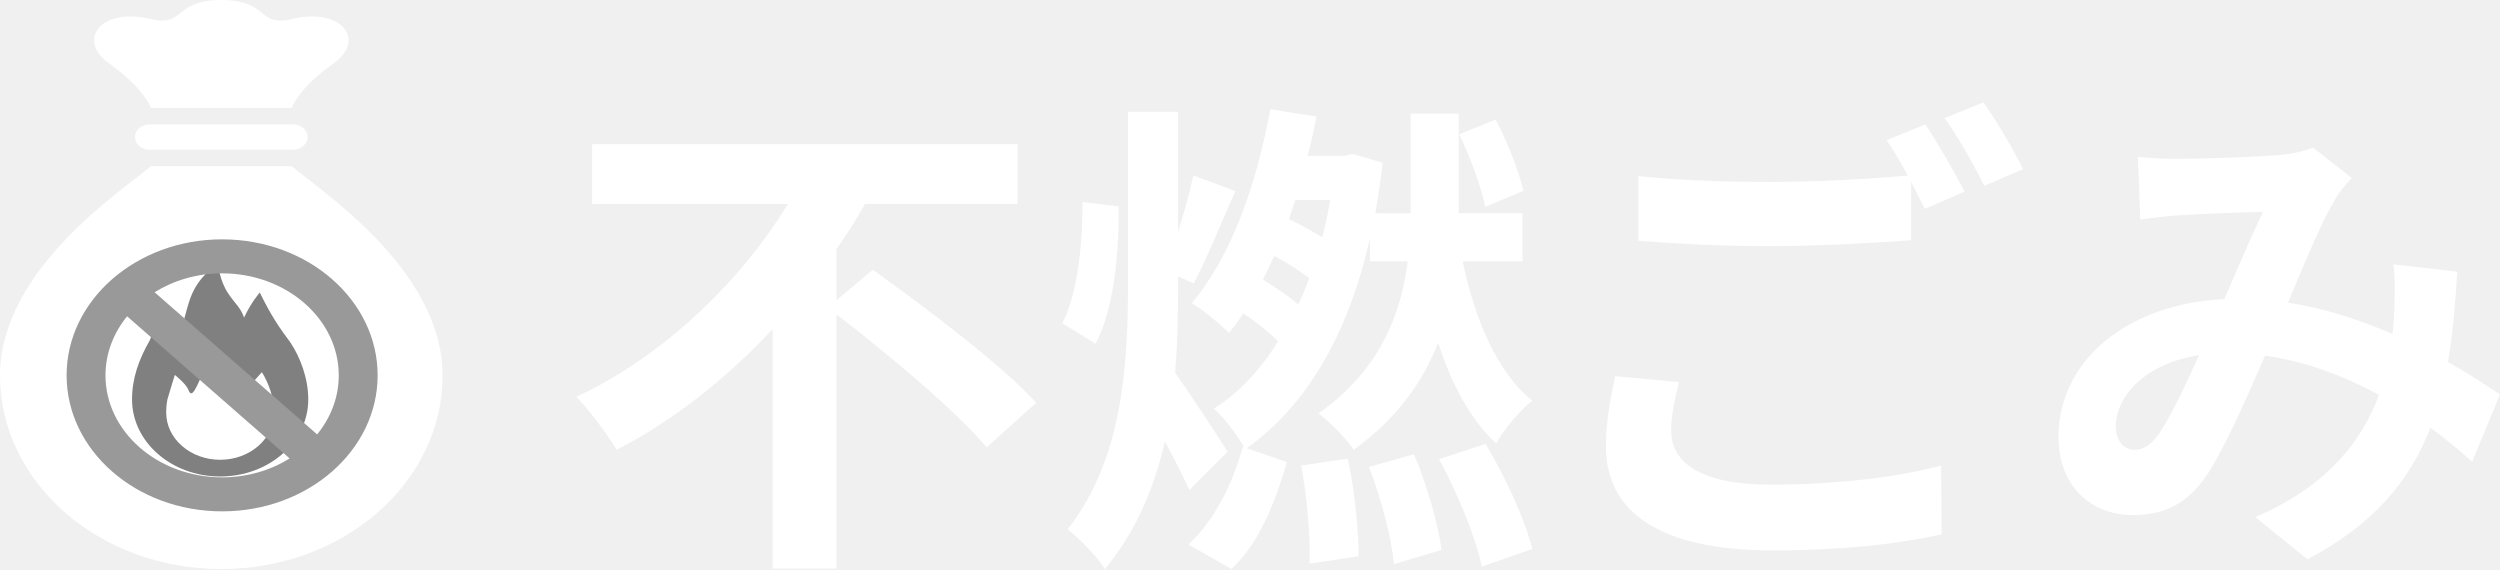
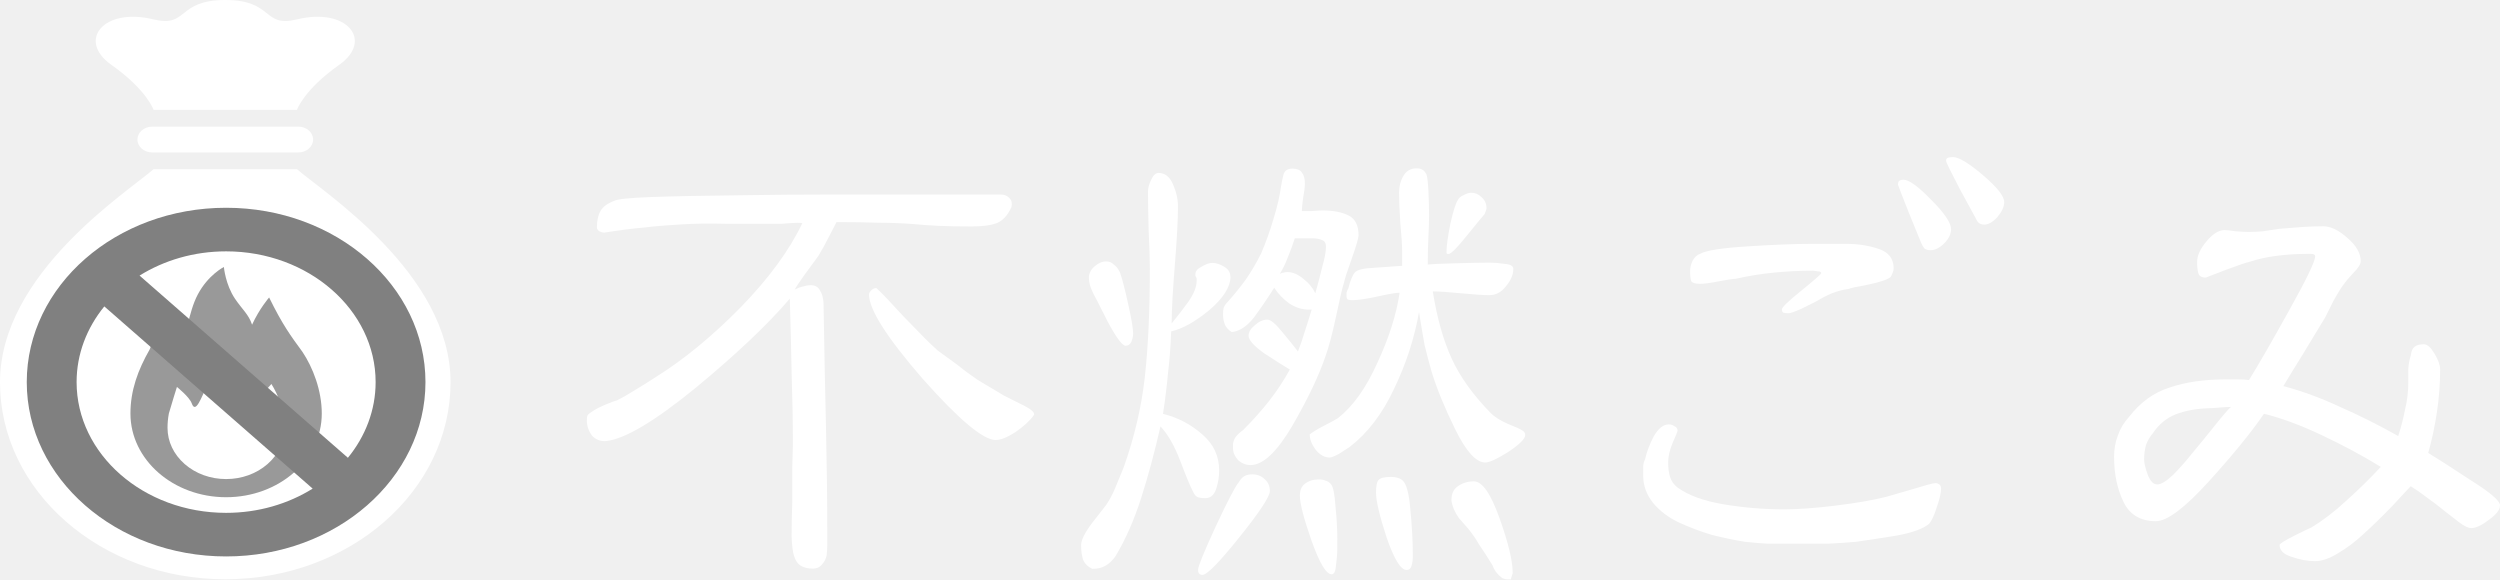
- <svg xmlns="http://www.w3.org/2000/svg" id="svg5717" version="1.1" viewBox="0 0 39.54 9" height="9mm" width="39.54mm">
-   <defs id="defs5711" />
-   <g transform="translate(-74.52528,-150.3217)" id="layer1">
-     <g transform="matrix(0.03537243,0,0,0.03093361,75.69091,150.469)" id="g5775">
-       <g style="display:inline;opacity:1;fill:#ffffff" id="g5111" transform="matrix(0.5682533,0,0,0.5682533,-79.47856,-4.7634)">
-         <g id="g5097" style="fill:#ffffff">
-           <path id="path5091" style="fill:#ffffff" d="m 311.406,149.531 c 20.156,20.156 118.719,92.188 118.719,188.344 C 430.125,434.031 352.172,512 256,512 159.844,512 81.875,434.031 81.875,337.875 c 0,-96.156 98.563,-168.188 118.719,-188.344 z" class="st0" />
-           <path id="path5093" style="fill:#ffffff" d="m 311.406,97.125 c 0,0 5.125,-17.594 32.75,-39.906 26.5,-21.406 6.156,-50.969 -32.75,-40.063 C 284.547,24.656 293.672,0 256,0 218.328,0 227.453,24.656 200.594,17.156 161.703,6.25 141.36,35.812 167.86,57.219 c 27.609,22.313 32.734,39.906 32.734,39.906 z" class="st0" />
-           <path id="path5095" style="fill:#ffffff" d="m 323.891,123.328 c 0,6.297 -5.109,11.406 -11.391,11.406 H 199.516 c -6.297,0 -11.406,-5.109 -11.406,-11.406 v 0 c 0,-6.297 5.109,-11.391 11.406,-11.391 H 312.5 c 6.281,0.001 11.391,5.094 11.391,11.391 z" class="st0" />
+ <svg xmlns="http://www.w3.org/2000/svg" id="svg458" version="1.1" viewBox="0 0 38.842 9" height="9mm" width="38.842mm">
+   <defs id="defs452" />
+   <g transform="translate(-24.72397,-121.9404)" id="layer1">
+     <g transform="translate(10.84687,85.54809)" id="g267">
+       <g id="g9153" transform="matrix(0.03537243,0,0,0.03093361,13.71781,35.30516)">
+         <g transform="matrix(0.5682533,0,0,0.5682533,-42.02234,35.14531)" id="g5111-4" style="display:inline;opacity:1;fill:#ffffff">
+           <g style="fill:#ffffff" id="g5097-4">
+             <path class="st0" d="m 311.406,149.531 c 20.156,20.156 118.719,92.188 118.719,188.344 C 430.125,434.031 352.172,512 256,512 159.844,512 81.875,434.031 81.875,337.875 c 0,-96.156 98.563,-168.188 118.719,-188.344 z" style="fill:#ffffff" id="path5091-8" />
+             <path class="st0" d="m 311.406,97.125 c 0,0 5.125,-17.594 32.75,-39.906 26.5,-21.406 6.156,-50.969 -32.75,-40.063 C 284.547,24.656 293.672,0 256,0 218.328,0 227.453,24.656 200.594,17.156 161.703,6.25 141.36,35.812 167.86,57.219 c 27.609,22.313 32.734,39.906 32.734,39.906 z" style="fill:#ffffff" id="path5093-3" />
+             <path class="st0" d="m 323.891,123.328 c 0,6.297 -5.109,11.406 -11.391,11.406 H 199.516 c -6.297,0 -11.406,-5.109 -11.406,-11.406 v 0 c 0,-6.297 5.109,-11.391 11.406,-11.391 H 312.5 c 6.281,0.001 11.391,5.094 11.391,11.391 z" style="fill:#ffffff" id="path5095-1" />
+           </g>
+         </g>
+         <g transform="matrix(0.2258544,0,0,0.2258544,46.00007,169.2407)" id="g5500-2" style="display:inline;opacity:1;fill:#999999">
+           <g style="fill:#999999" id="g5488-3">
+             <path class="st0" d="M 404.563,188.938 C 381.485,152.875 365.61,128.36 339.657,67.782 c 0,0 -18.75,24.531 -33.172,60.578 C 299.782,105.157 287.563,94.782 273.313,70.657 254.563,38.938 251.672,0 251.672,0 c 0,0 -30.281,17.313 -50.484,60.563 -20.172,43.281 -18.75,93.75 -41.813,116.844 -8.656,-46.156 -30.297,-59.125 -30.297,-59.125 0,0 -12.984,38.906 -21.625,64.875 -23.078,46.156 -37.5,91.406 -37.5,142.797 0,51.359 20.813,97.891 54.5,131.547 C 158.125,491.188 204.641,512 256,512 c 51.375,0 97.891,-20.813 131.563,-54.5 33.672,-33.656 54.484,-80.188 54.484,-131.547 0,-51.39 -17.281,-102.406 -37.484,-137.015 z m -68,249.312 c -21.516,21.5 -50.125,33.375 -80.563,33.375 -30.438,0 -59.047,-11.875 -80.563,-33.375 -21.531,-21.531 -33.375,-50.141 -33.375,-80.563 0,-10.656 0.844,-21.188 2.594,-31.875 6.063,-24.375 15.688,-59 15.688,-59 0,0 24.406,22.156 28.828,36.531 7.703,25 19.234,-15.375 29.328,-37.969 8.656,-10.094 18.625,-42.344 25.297,-62.5 l 59.797,108.656 40.5,-51.328 c 12.813,23.219 25.859,60 25.859,97.484 0,30.423 -11.875,59.033 -33.39,80.564 z" style="fill:#999999" id="path5486-9" />
+           </g>
+         </g>
+         <g transform="matrix(0.3420412,0,0,0.3420412,16.25625,139.4969)" id="g5564" style="display:inline;opacity:1;fill:#808080">
+           <g style="fill:#808080" id="g5552">
+             <path class="st0" d="M 256,0 C 114.613,0 0,114.615 0,256 0,397.385 114.613,512 256,512 397.383,512 512,397.385 512,256 512,114.615 397.383,0 256,0 Z M 99.594,144.848 367.15,412.406 C 335.754,434.781 297.402,448 256,448 150.129,448 64,361.869 64,256 64,214.596 77.217,176.244 99.594,144.848 Z M 412.404,367.15 144.848,99.594 C 176.242,77.219 214.594,64 256,64 c 105.867,0 192,86.131 192,192 0,41.404 -13.219,79.756 -35.596,111.15 z" style="fill:#808080" id="path5550" />
+           </g>
        </g>
      </g>
-       <g style="display:inline;opacity:1;fill:#808080" id="g5500" transform="matrix(0.2117711,0,0,0.2117711,11.27042,130.4358)">
-         <g id="g5488" style="fill:#808080">
-           <path id="path5486" style="fill:#808080" d="M 404.563,188.938 C 381.485,152.875 365.61,128.36 339.657,67.782 c 0,0 -18.75,24.531 -33.172,60.578 C 299.782,105.157 287.563,94.782 273.313,70.657 254.563,38.938 251.672,0 251.672,0 c 0,0 -30.281,17.313 -50.484,60.563 -20.172,43.281 -18.75,93.75 -41.813,116.844 -8.656,-46.156 -30.297,-59.125 -30.297,-59.125 0,0 -12.984,38.906 -21.625,64.875 -23.078,46.156 -37.5,91.406 -37.5,142.797 0,51.359 20.813,97.891 54.5,131.547 C 158.125,491.188 204.641,512 256,512 c 51.375,0 97.891,-20.813 131.563,-54.5 33.672,-33.656 54.484,-80.188 54.484,-131.547 0,-51.39 -17.281,-102.406 -37.484,-137.015 z m -68,249.312 c -21.516,21.5 -50.125,33.375 -80.563,33.375 -30.438,0 -59.047,-11.875 -80.563,-33.375 -21.531,-21.531 -33.375,-50.141 -33.375,-80.563 0,-10.656 0.844,-21.188 2.594,-31.875 6.063,-24.375 15.688,-59 15.688,-59 0,0 24.406,22.156 28.828,36.531 7.703,25 19.234,-15.375 29.328,-37.969 8.656,-10.094 18.625,-42.344 25.297,-62.5 l 59.797,108.656 40.5,-51.328 c 12.813,23.219 25.859,60 25.859,97.484 0,30.423 -11.875,59.033 -33.39,80.564 z" class="st0" />
-         </g>
+       <g id="text218" style="font-style:normal;font-variant:normal;font-weight:normal;font-stretch:normal;font-size:7.761px;line-height:1.25;font-family:sbnreim;-inkscape-font-specification:'sbnreim, Normal';font-variant-ligatures:normal;font-variant-caps:normal;font-variant-numeric:normal;text-align:start;letter-spacing:0px;word-spacing:0px;writing-mode:lr-tb;text-anchor:start;fill:#ffffff;fill-opacity:1;stroke:none;stroke-width:0.265" aria-label="不燃ごみ">
+         <path id="path494" style="fill:#ffffff;stroke-width:0.265" d="m 29.348,43.229 q -0.291,0 -1.135,-0.951 -0.834,-0.96 -0.834,-1.31 0,-0.039 0.049,-0.078 0.058,-0.039 0.078,-0.01 0.107,0.097 0.398,0.417 0.301,0.31 0.34,0.349 0.097,0.097 0.204,0.194 0.116,0.087 0.281,0.204 0.155,0.126 0.34,0.252 0.194,0.116 0.407,0.243 0.019,0.01 0.252,0.126 0.243,0.116 0.213,0.175 -0.087,0.126 -0.281,0.262 -0.194,0.126 -0.31,0.126 z m -0.359,-3.318 q -0.32,0 -0.534,-0.01 -0.204,-0.01 -0.407,-0.029 -0.262,-0.019 -0.524,-0.019 -0.262,-0.01 -0.65,-0.01 -0.049,0.097 -0.126,0.243 -0.068,0.136 -0.155,0.281 -0.078,0.107 -0.213,0.291 -0.126,0.175 -0.155,0.233 0.078,-0.039 0.136,-0.049 0.058,-0.019 0.107,-0.019 0.107,0 0.146,0.078 0.049,0.068 0.058,0.194 0.019,1.154 0.039,1.969 0.019,0.815 0.019,1.61 0,0.116 0,0.194 0,0.078 -0.01,0.155 -0.019,0.087 -0.078,0.146 -0.049,0.058 -0.136,0.058 -0.116,0 -0.194,-0.049 -0.068,-0.049 -0.097,-0.146 -0.029,-0.078 -0.039,-0.301 0,-0.233 0.01,-0.524 0,-0.213 0,-0.534 0.01,-0.33 0.01,-0.369 0,-0.534 -0.019,-1.087 -0.01,-0.563 -0.029,-1.184 -0.514,0.601 -1.465,1.387 -0.951,0.776 -1.387,0.825 -0.136,0.01 -0.223,-0.087 -0.078,-0.107 -0.078,-0.233 0,-0.058 0.01,-0.078 0.019,-0.029 0.068,-0.058 0.068,-0.049 0.204,-0.107 0.136,-0.058 0.184,-0.068 0.136,-0.068 0.272,-0.155 0.146,-0.087 0.34,-0.213 0.65,-0.407 1.31,-1.077 0.66,-0.679 0.96,-1.31 -0.068,-0.01 -0.184,0 -0.107,0.01 -0.136,0.01 -0.524,0 -0.883,0 -0.359,-0.01 -0.679,0.01 -0.34,0.019 -0.582,0.049 -0.233,0.019 -0.611,0.078 -0.039,0 -0.078,-0.019 -0.039,-0.029 -0.039,-0.058 0,-0.165 0.058,-0.262 0.058,-0.097 0.213,-0.155 0.068,-0.039 0.563,-0.058 0.504,-0.019 1.475,-0.029 0.631,-0.01 1.222,-0.01 0.592,0 1.057,0 h 1.688 q 0.087,0 0.136,0.058 0.049,0.049 0.029,0.136 -0.087,0.194 -0.233,0.252 -0.136,0.049 -0.369,0.049 z" />
+         <path id="path496" style="fill:#ffffff;stroke-width:0.265" d="m 36.973,39.62 q 0,0.019 -0.01,0.049 -0.01,0.019 -0.019,0.049 -0.029,0.029 -0.272,0.33 -0.233,0.291 -0.291,0.291 -0.019,0 -0.029,-0.01 0,-0.019 0,-0.039 0,-0.116 0.058,-0.417 0.068,-0.301 0.116,-0.369 0.019,-0.049 0.087,-0.078 0.068,-0.039 0.126,-0.039 0.087,0 0.155,0.068 0.078,0.068 0.078,0.165 z m 0.601,3.531 q 0,0.087 -0.262,0.262 -0.262,0.165 -0.359,0.165 -0.213,0 -0.466,-0.514 -0.252,-0.514 -0.369,-0.902 -0.058,-0.204 -0.107,-0.407 -0.039,-0.213 -0.087,-0.514 -0.107,0.611 -0.388,1.193 -0.272,0.582 -0.689,0.902 -0.058,0.039 -0.165,0.107 -0.107,0.058 -0.146,0.058 -0.116,0 -0.213,-0.116 -0.097,-0.126 -0.097,-0.243 0.058,-0.049 0.204,-0.126 0.155,-0.078 0.233,-0.126 0.349,-0.272 0.611,-0.854 0.272,-0.582 0.349,-1.096 -0.078,0 -0.34,0.058 -0.262,0.058 -0.398,0.058 -0.039,0 -0.068,-0.01 -0.019,-0.019 -0.019,-0.049 0,-0.029 0,-0.058 0.01,-0.039 0.029,-0.068 0.019,-0.087 0.049,-0.155 0.029,-0.068 0.049,-0.087 0.049,-0.068 0.33,-0.078 0.281,-0.019 0.407,-0.029 0,-0.068 0,-0.107 0,-0.039 0,-0.107 0,-0.155 -0.029,-0.456 -0.019,-0.31 -0.019,-0.466 0,-0.146 0.068,-0.262 0.068,-0.116 0.204,-0.116 0.058,0 0.087,0.019 0.039,0.019 0.068,0.078 0.019,0.058 0.029,0.252 0.01,0.184 0.01,0.388 0,0.155 -0.01,0.33 -0.01,0.175 -0.01,0.427 0.097,-0.01 0.427,-0.019 0.34,-0.01 0.543,-0.01 0.097,0 0.223,0.019 0.136,0.01 0.136,0.078 0,0.136 -0.116,0.272 -0.107,0.136 -0.252,0.136 -0.146,0 -0.446,-0.029 -0.291,-0.029 -0.437,-0.029 0.097,0.611 0.291,1.038 0.194,0.427 0.611,0.854 0.087,0.087 0.262,0.165 0.175,0.068 0.233,0.107 0.019,0.01 0.029,0.029 0.01,0.01 0.01,0.039 z m -2.59,-3.104 q 0,0.068 -0.107,0.369 -0.107,0.301 -0.116,0.359 -0.039,0.116 -0.126,0.534 -0.087,0.407 -0.165,0.621 -0.155,0.456 -0.514,1.077 -0.359,0.611 -0.65,0.611 -0.107,0 -0.194,-0.078 -0.078,-0.087 -0.078,-0.184 0,-0.019 0,-0.029 0,-0.019 0,-0.039 0.01,-0.068 0.049,-0.116 0.049,-0.058 0.107,-0.097 0.233,-0.233 0.407,-0.456 0.175,-0.223 0.32,-0.485 -0.146,-0.087 -0.398,-0.252 -0.243,-0.175 -0.243,-0.272 0,-0.087 0.097,-0.165 0.097,-0.087 0.194,-0.087 0.078,0 0.233,0.194 0.155,0.184 0.243,0.301 0.058,-0.146 0.097,-0.281 0.049,-0.146 0.116,-0.369 h -0.039 q -0.165,0 -0.31,-0.097 -0.136,-0.097 -0.233,-0.243 -0.146,0.233 -0.31,0.456 -0.165,0.213 -0.349,0.233 -0.078,-0.049 -0.107,-0.116 -0.029,-0.078 -0.029,-0.155 0,-0.068 0.01,-0.107 0.019,-0.049 0.068,-0.097 0.155,-0.175 0.281,-0.349 0.126,-0.184 0.233,-0.398 0.116,-0.272 0.194,-0.543 0.087,-0.281 0.116,-0.504 0.019,-0.107 0.039,-0.184 0.029,-0.087 0.136,-0.087 0.107,0 0.146,0.058 0.049,0.058 0.049,0.175 0,0.078 -0.029,0.233 -0.019,0.146 -0.019,0.194 0.049,0 0.155,0 0.107,-0.01 0.165,-0.01 0.252,0 0.407,0.078 0.155,0.078 0.155,0.31 z m 2.396,5.239 q 0,0.019 -0.01,0.039 -0.01,0.029 -0.019,0.068 -0.019,0 -0.029,0 -0.01,0 -0.029,0 -0.029,0 -0.049,-0.01 -0.019,0 -0.039,-0.019 -0.039,-0.029 -0.087,-0.087 -0.039,-0.058 -0.049,-0.097 -0.126,-0.204 -0.213,-0.33 -0.078,-0.136 -0.175,-0.252 -0.078,-0.087 -0.136,-0.155 -0.049,-0.068 -0.078,-0.136 -0.019,-0.049 -0.029,-0.087 -0.01,-0.039 -0.01,-0.058 0,-0.146 0.097,-0.213 0.107,-0.078 0.252,-0.078 0.194,0 0.398,0.572 0.204,0.572 0.204,0.844 z m -1.552,-0.252 q 0,0.078 -0.019,0.146 -0.019,0.068 -0.078,0.068 -0.136,0 -0.31,-0.504 -0.165,-0.504 -0.165,-0.699 0,-0.155 0.039,-0.194 0.039,-0.049 0.194,-0.049 0.049,0 0.087,0.01 0.049,0.01 0.087,0.039 0.097,0.078 0.126,0.456 0.039,0.378 0.039,0.728 z m -4.346,-3.454 q 0,0.058 -0.029,0.126 -0.029,0.058 -0.087,0.058 -0.078,0 -0.281,-0.378 -0.194,-0.388 -0.213,-0.417 -0.039,-0.078 -0.058,-0.136 -0.019,-0.068 -0.019,-0.126 0,-0.097 0.087,-0.175 0.087,-0.078 0.184,-0.078 0.068,0 0.116,0.049 0.058,0.039 0.097,0.126 0.049,0.136 0.126,0.485 0.078,0.349 0.078,0.466 z m 3.172,3.201 v 0.165 q 0,0.078 -0.019,0.223 -0.01,0.146 -0.068,0.146 -0.126,0 -0.31,-0.514 -0.184,-0.524 -0.184,-0.708 0,-0.126 0.078,-0.184 0.087,-0.068 0.213,-0.068 0.068,0 0.107,0.019 0.049,0.01 0.087,0.058 0.049,0.058 0.068,0.34 0.029,0.281 0.029,0.524 z m -1.659,-4.094 q 0,0.243 -0.33,0.524 -0.33,0.272 -0.592,0.33 -0.01,0.33 -0.049,0.65 -0.029,0.32 -0.078,0.631 0.349,0.087 0.611,0.32 0.262,0.223 0.262,0.563 0,0.146 -0.049,0.291 -0.049,0.136 -0.165,0.136 -0.087,0 -0.126,-0.019 -0.039,-0.019 -0.068,-0.087 -0.058,-0.107 -0.194,-0.466 -0.136,-0.359 -0.31,-0.543 -0.136,0.601 -0.301,1.116 -0.165,0.514 -0.398,0.902 -0.078,0.107 -0.155,0.146 -0.078,0.049 -0.204,0.049 -0.107,-0.049 -0.146,-0.146 -0.029,-0.097 -0.029,-0.223 0,-0.116 0.175,-0.349 0.184,-0.233 0.213,-0.272 0.078,-0.116 0.136,-0.252 0.058,-0.136 0.136,-0.33 0.252,-0.708 0.33,-1.407 0.078,-0.699 0.078,-1.688 0,-0.204 -0.019,-0.601 -0.01,-0.398 -0.01,-0.592 0,-0.078 0.049,-0.184 0.049,-0.107 0.116,-0.107 0.146,0 0.223,0.175 0.078,0.175 0.078,0.349 0,0.301 -0.049,0.912 -0.049,0.601 -0.049,0.902 0.136,-0.165 0.262,-0.34 0.126,-0.184 0.126,-0.32 0,-0.019 0,-0.019 0,-0.01 0,-0.019 -0.01,-0.029 -0.019,-0.039 0,-0.019 0,-0.029 0,-0.068 0.097,-0.116 0.097,-0.058 0.165,-0.058 0.087,0 0.184,0.058 0.097,0.058 0.097,0.155 z m 0.611,3.337 q 0,0.126 -0.475,0.718 -0.466,0.582 -0.572,0.582 -0.039,0 -0.058,-0.029 -0.01,-0.019 -0.01,-0.049 0,-0.078 0.272,-0.669 0.281,-0.601 0.359,-0.689 0.039,-0.068 0.087,-0.097 0.049,-0.029 0.126,-0.029 0.116,0 0.194,0.078 0.078,0.068 0.078,0.184 z m 0.873,-3.793 q 0,-0.087 -0.058,-0.107 -0.058,-0.029 -0.155,-0.029 -0.087,0 -0.136,0 -0.049,0 -0.136,0 -0.049,0.155 -0.107,0.291 -0.049,0.136 -0.126,0.262 0.029,-0.019 0.058,-0.019 0.029,-0.01 0.058,-0.01 0.126,0 0.252,0.107 0.126,0.097 0.184,0.223 0.058,-0.204 0.107,-0.407 0.058,-0.204 0.058,-0.31 z" />
+         <path id="path498" style="fill:#ffffff;stroke-width:0.265" d="m 45.016,39.533 q 0,0.107 -0.107,0.233 -0.107,0.116 -0.204,0.116 -0.049,0 -0.087,-0.029 -0.029,-0.029 -0.049,-0.078 -0.029,-0.049 -0.243,-0.446 -0.213,-0.407 -0.213,-0.437 0,-0.039 0.029,-0.049 0.039,-0.01 0.078,-0.01 0.136,0 0.466,0.281 0.33,0.281 0.33,0.417 z m -0.825,0.417 q 0,0.116 -0.107,0.223 -0.107,0.107 -0.213,0.107 -0.058,0 -0.097,-0.029 -0.029,-0.039 -0.049,-0.087 -0.029,-0.068 -0.194,-0.475 -0.165,-0.417 -0.165,-0.427 0,-0.049 0.019,-0.058 0.019,-0.019 0.068,-0.019 0.126,0 0.427,0.31 0.31,0.31 0.31,0.456 z m -0.893,0.611 q 0,0.039 -0.019,0.078 -0.01,0.029 -0.029,0.058 -0.068,0.058 -0.34,0.116 -0.272,0.049 -0.31,0.068 -0.136,0.019 -0.262,0.068 -0.116,0.049 -0.243,0.126 -0.078,0.039 -0.233,0.116 -0.155,0.068 -0.194,0.068 -0.058,0 -0.087,-0.01 -0.019,-0.019 -0.019,-0.049 0,-0.049 0.301,-0.291 0.31,-0.252 0.31,-0.272 0,-0.029 -0.058,-0.029 -0.049,-0.01 -0.078,-0.01 -0.291,0 -0.592,0.029 -0.301,0.029 -0.601,0.097 -0.058,0 -0.262,0.039 -0.194,0.039 -0.291,0.039 -0.107,0 -0.136,-0.039 -0.019,-0.049 -0.019,-0.155 0,-0.087 0.039,-0.165 0.049,-0.087 0.116,-0.107 0.136,-0.078 0.737,-0.116 0.611,-0.039 0.999,-0.039 h 0.534 q 0.272,0 0.504,0.078 0.233,0.078 0.233,0.301 z m 0.737,3.425 q 0,0.097 -0.068,0.291 -0.058,0.184 -0.116,0.252 -0.136,0.116 -0.504,0.184 -0.359,0.058 -0.631,0.097 -0.213,0.019 -0.427,0.029 -0.213,0 -0.534,0 -0.262,0 -0.427,0 -0.165,-0.01 -0.34,-0.029 -0.243,-0.039 -0.514,-0.107 -0.262,-0.078 -0.514,-0.194 -0.243,-0.116 -0.398,-0.301 -0.155,-0.194 -0.155,-0.427 0,-0.087 0,-0.136 0,-0.058 0.029,-0.116 0.039,-0.175 0.136,-0.359 0.107,-0.184 0.233,-0.184 0.049,0 0.087,0.029 0.049,0.019 0.049,0.068 0,0.019 -0.078,0.194 -0.068,0.165 -0.068,0.301 0,0.126 0.029,0.223 0.029,0.097 0.116,0.165 0.252,0.184 0.718,0.262 0.466,0.078 0.941,0.078 0.32,0 0.796,-0.058 0.475,-0.058 0.786,-0.136 0.029,-0.01 0.369,-0.107 0.349,-0.107 0.398,-0.107 0.029,0 0.058,0.019 0.029,0.019 0.029,0.068 z" />
+         <path id="path500" style="fill:#ffffff;stroke-width:0.265" d="m 52.719,44.248 q 0,0.097 -0.175,0.223 -0.165,0.126 -0.272,0.126 -0.068,0 -0.184,-0.087 -0.116,-0.087 -0.213,-0.165 -0.155,-0.126 -0.291,-0.223 -0.126,-0.097 -0.252,-0.175 -0.049,0.049 -0.281,0.301 -0.233,0.243 -0.437,0.427 -0.194,0.184 -0.407,0.31 -0.204,0.126 -0.359,0.126 -0.175,0 -0.369,-0.068 -0.184,-0.058 -0.184,-0.184 0,-0.029 0.233,-0.146 0.233,-0.116 0.262,-0.126 0.272,-0.165 0.543,-0.417 0.281,-0.252 0.534,-0.524 -0.427,-0.262 -0.922,-0.495 -0.495,-0.233 -0.893,-0.33 -0.291,0.427 -0.854,1.048 -0.563,0.621 -0.825,0.621 -0.359,0 -0.504,-0.301 -0.146,-0.301 -0.146,-0.699 0,-0.175 0.058,-0.33 0.058,-0.165 0.175,-0.291 0.262,-0.34 0.631,-0.456 0.369,-0.126 0.863,-0.126 0.116,0 0.204,0 0.087,0 0.165,0.01 0.223,-0.359 0.621,-1.077 0.407,-0.728 0.407,-0.844 0,-0.039 -0.058,-0.039 -0.049,0 -0.078,0 -0.223,0 -0.456,0.029 -0.233,0.029 -0.437,0.097 -0.058,0.01 -0.369,0.126 -0.301,0.116 -0.301,0.116 -0.097,0 -0.116,-0.068 -0.019,-0.068 -0.019,-0.175 0,-0.146 0.146,-0.32 0.146,-0.175 0.281,-0.175 0.049,0 0.175,0.019 0.136,0.01 0.204,0.01 0.097,0 0.213,-0.01 0.116,-0.019 0.262,-0.039 0.213,-0.019 0.369,-0.029 0.155,-0.01 0.31,-0.01 0.175,0 0.378,0.184 0.204,0.175 0.204,0.359 0,0.068 -0.116,0.184 -0.107,0.116 -0.126,0.146 -0.078,0.097 -0.184,0.291 -0.097,0.194 -0.126,0.252 -0.213,0.349 -0.359,0.592 -0.146,0.233 -0.291,0.475 0.437,0.116 0.873,0.32 0.446,0.194 0.912,0.456 0.068,-0.213 0.107,-0.417 0.049,-0.204 0.049,-0.407 0,-0.116 0,-0.223 0.01,-0.116 0.039,-0.204 0.01,-0.097 0.058,-0.136 0.049,-0.039 0.146,-0.039 0.078,0 0.165,0.146 0.087,0.146 0.087,0.243 0,0.33 -0.049,0.66 -0.049,0.33 -0.136,0.64 0.194,0.116 0.65,0.417 0.466,0.291 0.466,0.398 z m -4.181,-1.533 q -0.068,0 -0.184,0.01 -0.116,0.01 -0.165,0.01 -0.291,0.01 -0.514,0.097 -0.213,0.087 -0.349,0.291 -0.068,0.078 -0.107,0.184 -0.029,0.107 -0.029,0.223 0,0.087 0.058,0.243 0.058,0.146 0.146,0.146 0.087,0 0.243,-0.146 0.155,-0.155 0.301,-0.34 0.155,-0.184 0.349,-0.427 0.194,-0.243 0.252,-0.291 z" />
      </g>
-       <g style="display:inline;opacity:1;fill:#999999" id="g5564" transform="matrix(0.2716249,0,0,0.2716249,-3.173417,117.6148)">
-         <g id="g5552" style="fill:#999999">
-           <path id="path5550" style="fill:#999999" d="M 256,0 C 114.613,0 0,114.615 0,256 0,397.385 114.613,512 256,512 397.383,512 512,397.385 512,256 512,114.615 397.383,0 256,0 Z M 99.594,144.848 367.15,412.406 C 335.754,434.781 297.402,448 256,448 150.129,448 64,361.869 64,256 64,214.596 77.217,176.244 99.594,144.848 Z M 412.404,367.15 144.848,99.594 C 176.242,77.219 214.594,64 256,64 c 105.867,0 192,86.131 192,192 0,41.404 -13.219,79.756 -35.596,111.15 z" class="st0" />
-         </g>
-       </g>
-     </g>
-     <g id="text5779" style="font-style:normal;font-variant:normal;font-weight:bold;font-stretch:normal;font-size:7.761px;line-height:1.25;font-family:'Noto Sans CJK JP';-inkscape-font-specification:'Noto Sans CJK JP, Bold';font-variant-ligatures:normal;font-variant-caps:normal;font-variant-numeric:normal;font-feature-settings:normal;text-align:start;letter-spacing:0px;word-spacing:0px;writing-mode:lr-tb;text-anchor:start;fill:#ffffff;fill-opacity:1;stroke:none;stroke-width:0.265" aria-label="不燃ごみ">
-       <path id="path5781" style="fill:#ffffff;stroke-width:0.265" d="m 87.755,155.069 v -0.807 c 0.163,-0.233 0.318,-0.473 0.45,-0.714 h 2.414 v -0.947 H 83.89 v 0.947 h 3.097 c -0.722,1.187 -1.933,2.39 -3.345,3.05 0.202,0.21 0.489,0.59 0.636,0.838 0.931,-0.481 1.762,-1.156 2.468,-1.909 v 3.787 h 1.009 v -4.02 c 0.838,0.644 1.894,1.529 2.375,2.103 l 0.784,-0.706 c -0.559,-0.613 -1.754,-1.506 -2.584,-2.103 z" />
-       <path id="path5783" style="fill:#ffffff;stroke-width:0.265" d="m 98.621,153.338 c -0.078,-0.31 -0.248,-0.768 -0.442,-1.125 l -0.574,0.233 c 0.171,0.357 0.349,0.83 0.411,1.149 z m -6.768,2.421 c 0.287,-0.551 0.373,-1.405 0.365,-2.173 l -0.574,-0.07 c 0.008,0.691 -0.085,1.475 -0.318,1.917 z m 2.088,1.707 c -0.116,-0.186 -0.598,-0.924 -0.83,-1.25 0.039,-0.473 0.047,-0.955 0.047,-1.42 v -0.101 l 0.248,0.109 c 0.202,-0.373 0.435,-0.97 0.66,-1.459 l -0.667,-0.248 c -0.054,0.264 -0.147,0.582 -0.241,0.893 v -1.901 h -0.792 v 2.709 c 0,1.343 -0.093,2.794 -0.955,3.896 0.179,0.14 0.466,0.427 0.59,0.629 0.497,-0.605 0.784,-1.296 0.947,-2.018 0.155,0.279 0.295,0.559 0.388,0.768 z m 0.559,-2.724 c 0.062,-0.116 0.116,-0.241 0.179,-0.373 0.194,0.101 0.396,0.233 0.551,0.349 -0.047,0.147 -0.109,0.287 -0.171,0.419 -0.155,-0.132 -0.365,-0.272 -0.559,-0.396 z m 1.063,-1.257 c -0.031,0.202 -0.078,0.404 -0.124,0.59 -0.163,-0.101 -0.349,-0.202 -0.528,-0.287 0.031,-0.101 0.07,-0.202 0.101,-0.303 z m 0.629,0.97 h 0.598 c -0.109,0.846 -0.442,1.723 -1.413,2.406 0.171,0.124 0.442,0.396 0.559,0.574 0.683,-0.489 1.094,-1.079 1.335,-1.692 0.21,0.652 0.512,1.218 0.916,1.591 0.124,-0.217 0.38,-0.528 0.574,-0.675 -0.551,-0.435 -0.916,-1.296 -1.102,-2.204 h 0.947 v -0.761 h -1.009 v -0.085 -1.49 h -0.761 v 1.475 0.101 h -0.559 c 0.047,-0.256 0.085,-0.52 0.116,-0.799 l -0.473,-0.14 -0.14,0.031 H 95.206 c 0.054,-0.202 0.101,-0.411 0.14,-0.621 l -0.73,-0.116 c -0.217,1.203 -0.629,2.344 -1.242,3.066 0.171,0.101 0.473,0.349 0.59,0.473 0.078,-0.101 0.155,-0.202 0.225,-0.31 0.202,0.132 0.404,0.295 0.551,0.442 -0.287,0.458 -0.629,0.823 -1.017,1.063 0.155,0.132 0.365,0.411 0.481,0.613 l -0.023,-0.008 c -0.155,0.567 -0.442,1.164 -0.861,1.544 l 0.683,0.388 c 0.442,-0.411 0.699,-1.079 0.877,-1.692 l -0.636,-0.217 c 0.939,-0.675 1.599,-1.777 1.948,-3.322 z m -1.087,3.229 c 0.093,0.497 0.147,1.141 0.132,1.552 l 0.776,-0.116 c 0,-0.419 -0.062,-1.048 -0.171,-1.544 z m 1.071,0.023 c 0.194,0.489 0.357,1.125 0.396,1.537 l 0.753,-0.225 c -0.054,-0.411 -0.233,-1.032 -0.435,-1.513 z m 1.11,-0.124 c 0.295,0.543 0.59,1.265 0.675,1.7 l 0.799,-0.279 c -0.109,-0.45 -0.427,-1.141 -0.737,-1.661 z" />
-       <path id="path5785" style="fill:#ffffff;stroke-width:0.265" d="m 100.072,156.272 c -0.062,0.295 -0.147,0.667 -0.147,1.11 0,1.056 0.877,1.645 2.639,1.645 1.079,0 2.002,-0.101 2.67,-0.256 l -0.008,-1.087 c -0.683,0.186 -1.661,0.303 -2.701,0.303 -1.11,0 -1.568,-0.357 -1.568,-0.846 0,-0.256 0.054,-0.497 0.124,-0.776 z m 4.292,-3.733 c 0.109,0.155 0.225,0.357 0.334,0.559 -0.59,0.054 -1.436,0.101 -2.173,0.101 -0.807,0 -1.521,-0.031 -2.088,-0.093 v 1.024 c 0.621,0.047 1.288,0.085 2.095,0.085 0.73,0 1.684,-0.054 2.22,-0.093 v -0.924 c 0.078,0.155 0.155,0.303 0.217,0.427 l 0.629,-0.272 c -0.147,-0.287 -0.427,-0.776 -0.621,-1.063 z m 0.916,-0.349 c 0.217,0.295 0.466,0.745 0.629,1.071 l 0.613,-0.264 c -0.132,-0.272 -0.419,-0.768 -0.629,-1.056 z" />
-       <path id="path5787" style="fill:#ffffff;stroke-width:0.265" d="m 108.679,157.172 c -0.14,0.194 -0.248,0.264 -0.404,0.264 -0.155,0 -0.287,-0.147 -0.287,-0.365 0,-0.481 0.466,-1.001 1.319,-1.133 -0.217,0.473 -0.435,0.947 -0.629,1.234 z m 5.386,-0.613 c -0.225,-0.147 -0.504,-0.334 -0.823,-0.512 0.078,-0.435 0.116,-0.916 0.147,-1.428 l -1.009,-0.116 c 0.031,0.248 0.023,0.543 0.008,0.838 -0.008,0.085 -0.015,0.171 -0.023,0.264 -0.497,-0.217 -1.056,-0.404 -1.653,-0.497 0.272,-0.652 0.551,-1.319 0.753,-1.645 0.062,-0.109 0.147,-0.21 0.256,-0.326 l -0.613,-0.481 c -0.132,0.054 -0.334,0.101 -0.52,0.116 -0.357,0.031 -1.18,0.062 -1.614,0.062 -0.171,0 -0.435,-0.008 -0.636,-0.031 l 0.039,0.993 c 0.194,-0.031 0.466,-0.062 0.629,-0.07 0.349,-0.023 1.009,-0.047 1.312,-0.054 -0.178,0.365 -0.396,0.885 -0.613,1.381 -1.544,0.07 -2.623,0.986 -2.623,2.173 0,0.776 0.504,1.242 1.18,1.242 0.528,0 0.893,-0.21 1.195,-0.675 0.272,-0.427 0.605,-1.187 0.893,-1.847 0.652,0.093 1.257,0.326 1.801,0.621 -0.256,0.699 -0.792,1.436 -1.956,1.933 l 0.823,0.667 c 1.024,-0.536 1.607,-1.211 1.948,-2.08 0.233,0.171 0.458,0.357 0.66,0.536 z" />
    </g>
  </g>
</svg>
